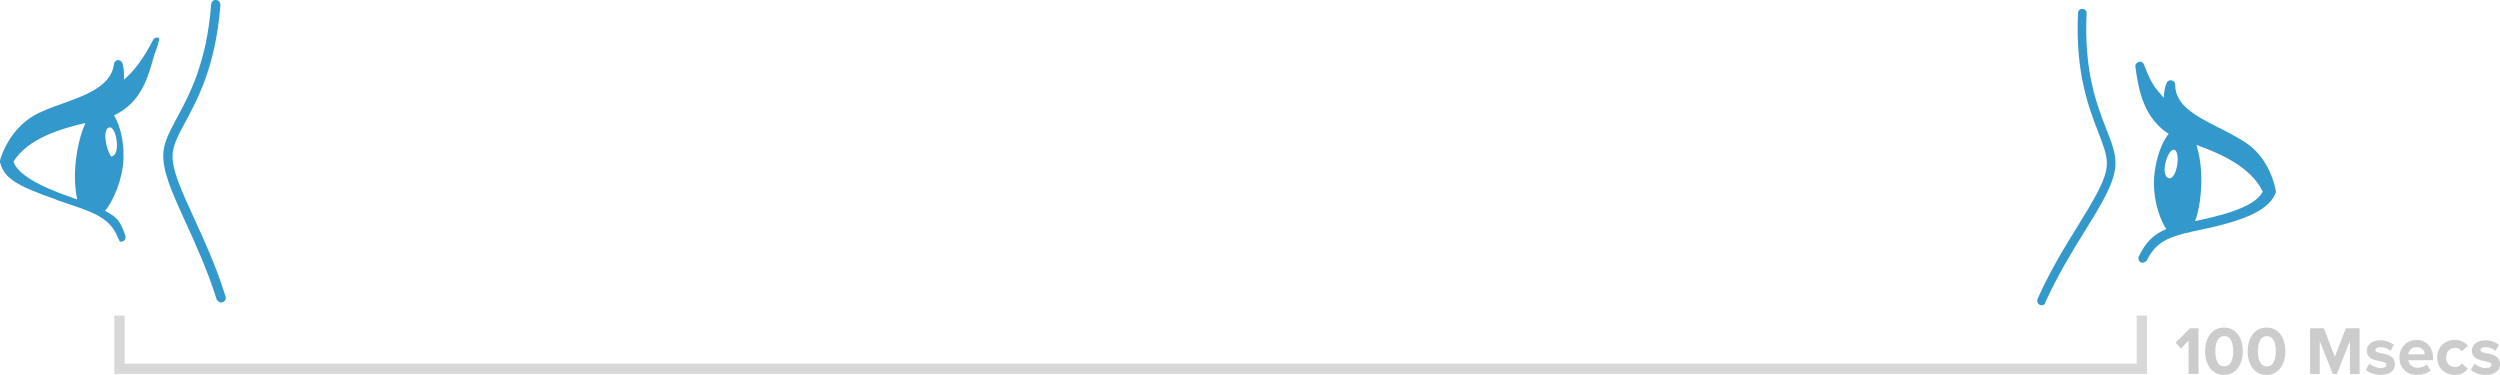
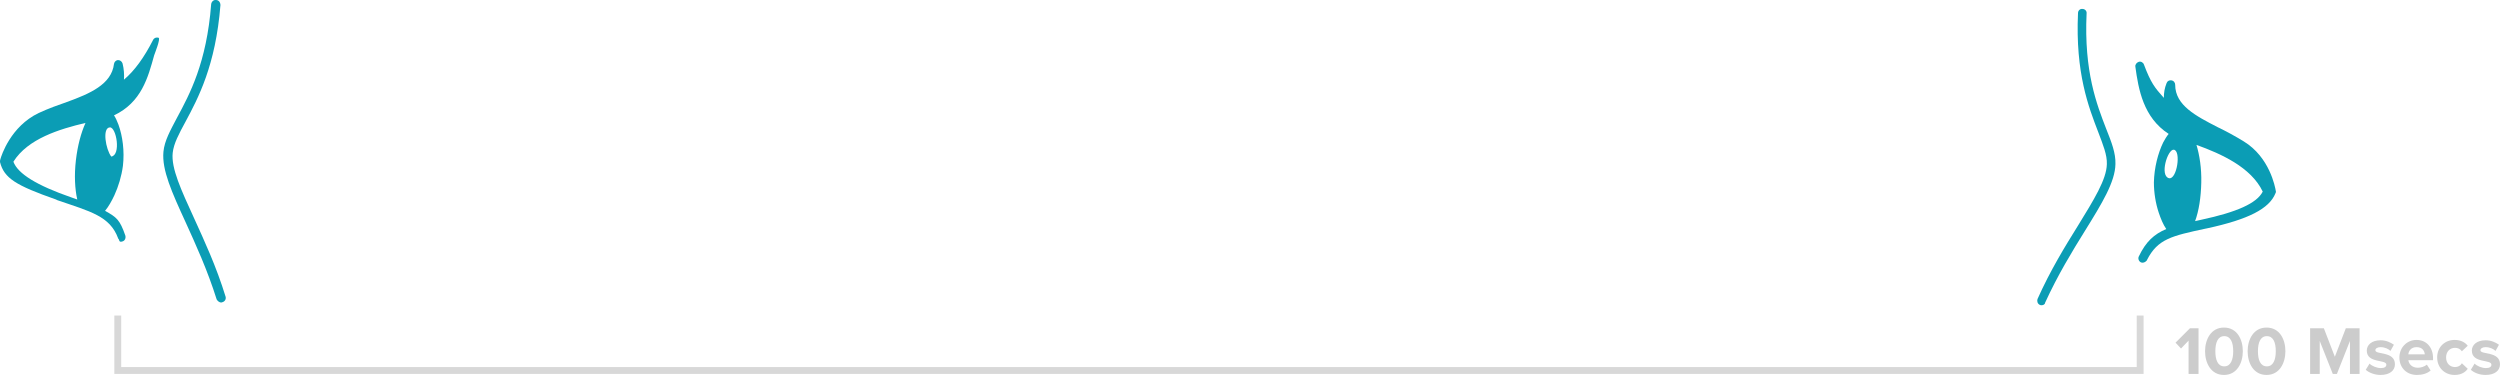
- <svg xmlns="http://www.w3.org/2000/svg" version="1.1" id="Layer_1" x="0px" y="0px" viewBox="0 0 728.1 109.2" enable-background="new 0 0 728.1 109.2" xml:space="preserve">
-   <polyline fill="none" stroke="#D8D8D8" stroke-width="3" stroke-miterlimit="10" points="34.8,91.9 34.8,107.4 623.8,107.4   623.8,91.9 " />
+ <svg xmlns="http://www.w3.org/2000/svg" version="1.1" id="Content" x="0px" y="0px" viewBox="0 0 728.1 109.2" enable-background="new 0 0 728.1 109.2" xml:space="preserve">
+   <polyline fill="none" stroke="#D8D8D8" stroke-width="2" stroke-miterlimit="10" points="34.3,91.9 34.3,107.9 623.3,107.9   623.3,91.9 " />
  <g id="Your_Icon">
    <g>
-       <path fill="#3398CB" d="M594.6,88.9c-0.2,0-0.3,0-0.5-0.1c-0.7-0.3-0.9-1.1-0.7-1.7c3.7-8.3,8-15.3,11.8-21.4    c4.6-7.5,8.3-13.4,8.4-17.9c0.1-2.7-1.1-5.6-2.5-9.3c-2.8-7.3-6.7-17.2-5.9-34.7c0-0.7,0.6-1.3,1.3-1.2c0.7,0,1.3,0.6,1.2,1.3    c-0.8,17,3,26.6,5.7,33.6c1.6,4,2.8,7.1,2.7,10.3c-0.1,5.2-3.9,11.4-8.8,19.3c-3.8,6.1-8,13-11.7,21.1    C595.6,88.6,595.1,88.9,594.6,88.9z" />
+       <path fill="#0B9DB5" d="M594.6,88.9c-0.2,0-0.3,0-0.5-0.1c-0.7-0.3-0.9-1.1-0.7-1.7c3.7-8.3,8-15.3,11.8-21.4       c4.6-7.5,8.3-13.4,8.4-17.9c0.1-2.7-1.1-5.6-2.5-9.3c-2.8-7.3-6.7-17.2-5.9-34.7c0-0.7,0.6-1.3,1.3-1.2c0.7,0,1.3,0.6,1.2,1.3       c-0.8,17,3,26.6,5.7,33.6c1.6,4,2.8,7.1,2.7,10.3c-0.1,5.2-3.9,11.4-8.8,19.3c-3.8,6.1-8,13-11.7,21.1       C595.6,88.6,595.1,88.9,594.6,88.9z" />
    </g>
-     <path fill="#3398CB" d="M662.8,55.6c-0.2-1.2-1.8-9.8-9.3-14.4c-2.6-1.6-5.2-3-7.7-4.2c-6.2-3.2-12.3-6.3-12.3-12.3   c0-0.6-0.4-1.2-1.1-1.3c-0.6-0.1-1.2,0.2-1.4,0.8c-0.6,1.5-0.8,2.8-0.8,4.3c-2.7-3-3.8-4.4-5.8-9.7c-0.2-0.6-0.9-1-1.5-0.8   c-0.6,0.2-1.1,0.8-1,1.4c0.9,6.6,2.3,14.8,9.7,19.6c-0.6,0.7-1.1,1.6-1.6,2.5c-1.5,3.1-2.6,7.3-2.7,11.6c0,3,0.5,6.1,1.4,8.8   c0.6,1.8,1.3,3.5,2.2,4.8c-3.5,1.5-5.9,3.6-8,8c-0.3,0.6,0,1.4,0.6,1.7c0.2,0.1,0.4,0.1,0.5,0.1c0.4,0,0.8-0.2,1.1-0.5   c0.1-0.1,0.2-0.2,0.2-0.3c3.1-6.1,7.2-7,17-9.1l0.5-0.1c12-2.6,18.1-5.7,19.9-10.2C662.8,56.1,662.9,55.9,662.8,55.6z M631.7,51.9   c-2.8-0.7-0.4-8.5,1.4-8.3C635.3,43.9,634,52.4,631.7,51.9z M641.1,64c-0.6,0.1-1.2,0.3-1.8,0.4c1.1-3,1.7-6.9,1.8-11.2   c0.1-4.2-0.5-8-1.4-11c7.2,2.6,15.9,6.5,19.3,13.6C657.3,59.2,651.4,61.8,641.1,64z" />
+     <path fill="#0B9DB5" d="M662.8,55.6c-0.2-1.2-1.8-9.8-9.3-14.4c-2.6-1.6-5.2-3-7.7-4.2c-6.2-3.2-12.3-6.3-12.3-12.3     c0-0.6-0.4-1.2-1.1-1.3c-0.6-0.1-1.2,0.2-1.4,0.8c-0.6,1.5-0.8,2.8-0.8,4.3c-2.7-3-3.8-4.4-5.8-9.7c-0.2-0.6-0.9-1-1.5-0.8     c-0.6,0.2-1.1,0.8-1,1.4c0.9,6.6,2.3,14.8,9.7,19.6c-0.6,0.7-1.1,1.6-1.6,2.5c-1.5,3.1-2.6,7.3-2.7,11.6c0,3,0.5,6.1,1.4,8.8     c0.6,1.8,1.3,3.5,2.2,4.8c-3.5,1.5-5.9,3.6-8,8c-0.3,0.6,0,1.4,0.6,1.7c0.2,0.1,0.4,0.1,0.5,0.1c0.4,0,0.8-0.2,1.1-0.5     c0.1-0.1,0.2-0.2,0.2-0.3c3.1-6.1,7.2-7,17-9.1l0.5-0.1c12-2.6,18.1-5.7,19.9-10.2C662.8,56.1,662.9,55.9,662.8,55.6z M631.7,51.9     c-2.8-0.7-0.4-8.5,1.4-8.3C635.3,43.9,634,52.4,631.7,51.9z M641.1,64c-0.6,0.1-1.2,0.3-1.8,0.4c1.1-3,1.7-6.9,1.8-11.2     c0.1-4.2-0.5-8-1.4-11c7.2,2.6,15.9,6.5,19.3,13.6C657.3,59.2,651.4,61.8,641.1,64z" />
  </g>
  <g id="Your_Icon_4_">
    <g>
-       <path fill="#3398CB" d="M64.3,88.1c0.2,0,0.3,0,0.5-0.1c0.7-0.2,1.1-0.9,0.9-1.6c-2.7-8.8-6.2-16.3-9.2-22.9    c-3.7-8.1-6.7-14.5-6.2-19c0.3-2.7,1.8-5.5,3.7-9c3.7-6.9,8.8-16.4,10.2-34C64.2,0.7,63.7,0,62.9,0c-0.7-0.1-1.3,0.5-1.4,1.2    c-1.3,17.1-6.3,26.3-9.9,33c-2,3.8-3.7,6.8-4,10c-0.5,5.3,2.5,11.9,6.4,20.4c3,6.6,6.4,14,9.1,22.6C63.4,87.7,63.8,88,64.3,88.1z" />
+       <path fill="#0B9DB5" d="M64.3,88.1c0.2,0,0.3,0,0.5-0.1c0.7-0.2,1.1-0.9,0.9-1.6c-2.7-8.8-6.2-16.3-9.2-22.9       c-3.7-8.1-6.7-14.5-6.2-19c0.3-2.7,1.8-5.5,3.7-9c3.7-6.9,8.8-16.4,10.2-34C64.2,0.7,63.7,0,62.9,0c-0.7-0.1-1.3,0.5-1.4,1.2       c-1.3,17.1-6.3,26.3-9.9,33c-2,3.8-3.7,6.8-4,10c-0.5,5.3,2.5,11.9,6.4,20.4c3,6.6,6.4,14,9.1,22.6C63.4,87.7,63.8,88,64.3,88.1z" />
    </g>
-     <path fill="#3398CB" d="M0,47.2c1.2,4.7,4.6,6.8,16.3,10.9l0.4,0.2c9.6,3.3,15.3,4.6,17.7,11.1c0,0.1,0.1,0.2,0.2,0.3   c0.2,0.4,0.1,0.6,0.5,0.7c0.2,0,0.4,0,0.6-0.1c0.7-0.2,1-1,0.8-1.7c-1.6-4.6-2.5-5.3-5.9-7.2c1-1.2,1.9-2.8,2.7-4.5   c1.2-2.6,2.1-5.6,2.5-8.6c0.5-4.3-0.1-8.7-1.3-12c-0.4-1-0.8-2-1.3-2.7c8-3.8,9.9-11,11.7-17.5c0.2-0.6,1.9-4.8,1.3-5.1   c-0.6-0.2-1.3,0-1.6,0.6c-2.6,5.1-5.4,9-8.5,11.6c0.1-1.5,0-3.1-0.4-4.7c-0.2-0.6-0.7-1-1.3-1c-0.6,0-1.1,0.5-1.2,1.1   c-0.7,6-7.1,8.7-13.7,11.1c-2.6,0.9-5.4,1.9-8.2,3.2C3.1,36.8,0.4,45.3,0.1,46.4C0,46.6,0,46.9,0,47.2z M32,37.1   c1.9-0.1,3.3,8.1,0.4,8.5C30.8,43.5,29.7,37.2,32,37.1z M3.9,47.1c4.2-6.7,13.4-9.5,21-11.3c-1.3,2.9-2.3,6.6-2.8,10.9   c-0.5,4.3-0.3,8.3,0.4,11.4c-0.6-0.2-1.1-0.4-1.7-0.6C10.7,54,5.2,50.6,3.9,47.1z" />
+     <path fill="#0B9DB5" d="M0,47.2c1.2,4.7,4.6,6.8,16.3,10.9l0.4,0.2c9.6,3.3,15.3,4.6,17.7,11.1c0,0.1,0.1,0.2,0.2,0.3     c0.2,0.4,0.1,0.6,0.5,0.7c0.2,0,0.4,0,0.6-0.1c0.7-0.2,1-1,0.8-1.7c-1.6-4.6-2.5-5.3-5.9-7.2c1-1.2,1.9-2.8,2.7-4.5     c1.2-2.6,2.1-5.6,2.5-8.6c0.5-4.3-0.1-8.7-1.3-12c-0.4-1-0.8-2-1.3-2.7c8-3.8,9.9-11,11.7-17.5c0.2-0.6,1.9-4.8,1.3-5.1     c-0.6-0.2-1.3,0-1.6,0.6c-2.6,5.1-5.4,9-8.5,11.6c0.1-1.5,0-3.1-0.4-4.7c-0.2-0.6-0.7-1-1.3-1c-0.6,0-1.1,0.5-1.2,1.1     c-0.7,6-7.1,8.7-13.7,11.1c-2.6,0.9-5.4,1.9-8.2,3.2C3.1,36.8,0.4,45.3,0.1,46.4C0,46.6,0,46.9,0,47.2z M32,37.1     c1.9-0.1,3.3,8.1,0.4,8.5C30.8,43.5,29.7,37.2,32,37.1z M3.9,47.1c4.2-6.7,13.4-9.5,21-11.3c-1.3,2.9-2.3,6.6-2.8,10.9     c-0.5,4.3-0.3,8.3,0.4,11.4c-0.6-0.2-1.1-0.4-1.7-0.6C10.7,54,5.2,50.6,3.9,47.1z" />
  </g>
  <g>
    <path fill="#CCCCCC" d="M637.4,108.9v-9.7l-2.2,2.3l-1.6-1.7l4.2-4.2h2.5v13.3H637.4z" />
-     <path fill="#CCCCCC" d="M642.2,102.3c0-3.4,1.7-6.9,5.5-6.9s5.5,3.4,5.5,6.9c0,3.4-1.7,6.9-5.5,6.9S642.2,105.7,642.2,102.3z    M650.4,102.3c0-2.5-0.7-4.4-2.6-4.4c-1.9,0-2.6,1.9-2.6,4.4c0,2.5,0.7,4.4,2.6,4.4S650.4,104.7,650.4,102.3z" />
-     <path fill="#CCCCCC" d="M654.6,102.3c0-3.4,1.7-6.9,5.5-6.9c3.8,0,5.5,3.4,5.5,6.9c0,3.4-1.7,6.9-5.5,6.9   C656.3,109.2,654.6,105.7,654.6,102.3z M662.8,102.3c0-2.5-0.7-4.4-2.6-4.4c-1.9,0-2.6,1.9-2.6,4.4c0,2.5,0.7,4.4,2.6,4.4   S662.8,104.7,662.8,102.3z" />
+     <path fill="#CCCCCC" d="M642.2,102.3c0-3.4,1.7-6.9,5.5-6.9s5.5,3.4,5.5,6.9c0,3.4-1.7,6.9-5.5,6.9S642.2,105.7,642.2,102.3z      M650.4,102.3c0-2.5-0.7-4.4-2.6-4.4c-1.9,0-2.6,1.9-2.6,4.4c0,2.5,0.7,4.4,2.6,4.4S650.4,104.7,650.4,102.3z" />
+     <path fill="#CCCCCC" d="M654.6,102.3c0-3.4,1.7-6.9,5.5-6.9c3.8,0,5.5,3.4,5.5,6.9c0,3.4-1.7,6.9-5.5,6.9     C656.3,109.2,654.6,105.7,654.6,102.3z M662.8,102.3c0-2.5-0.7-4.4-2.6-4.4c-1.9,0-2.6,1.9-2.6,4.4c0,2.5,0.7,4.4,2.6,4.4     S662.8,104.7,662.8,102.3z" />
    <path fill="#CCCCCC" d="M684.4,108.9v-9.6l-3.8,9.6h-1.2l-3.8-9.6v9.6h-2.8V95.6h4l3.2,8.3l3.2-8.3h4v13.3H684.4z" />
-     <path fill="#CCCCCC" d="M689,107.7l1.1-1.8c0.7,0.7,2.1,1.3,3.3,1.3c1.1,0,1.6-0.4,1.6-1c0-1.6-5.7-0.3-5.7-4.1c0-1.6,1.4-3,4-3   c1.6,0,2.9,0.6,3.9,1.3l-1,1.8c-0.6-0.6-1.7-1.1-2.9-1.1c-0.9,0-1.5,0.4-1.5,0.9c0,1.4,5.7,0.2,5.7,4.1c0,1.8-1.5,3.1-4.2,3.1   C691.7,109.2,690,108.6,689,107.7z" />
-     <path fill="#CCCCCC" d="M698.8,104.1c0-2.8,2.1-5.1,5-5.1c2.9,0,4.8,2.2,4.8,5.3v0.6h-7.2c0.2,1.2,1.1,2.2,2.8,2.2   c0.8,0,1.9-0.3,2.6-0.9l1.1,1.7c-1,0.9-2.5,1.3-4,1.3C701,109.2,698.8,107.2,698.8,104.1z M703.8,101.1c-1.6,0-2.3,1.1-2.4,2.1h4.8   C706.1,102.2,705.5,101.1,703.8,101.1z" />
-     <path fill="#CCCCCC" d="M709.8,104.1c0-3,2.2-5.1,5.1-5.1c2,0,3.2,0.9,3.8,1.7l-1.7,1.6c-0.5-0.7-1.2-1-2-1c-1.5,0-2.6,1.1-2.6,2.8   c0,1.7,1.1,2.8,2.6,2.8c0.9,0,1.6-0.4,2-1.1l1.7,1.6c-0.6,0.9-1.8,1.8-3.8,1.8C712,109.2,709.8,107.1,709.8,104.1z" />
-     <path fill="#CCCCCC" d="M719.6,107.7l1.1-1.8c0.7,0.7,2.1,1.3,3.3,1.3c1.1,0,1.6-0.4,1.6-1c0-1.6-5.7-0.3-5.7-4.1c0-1.6,1.4-3,4-3   c1.6,0,2.9,0.6,3.9,1.3l-1,1.8c-0.6-0.6-1.7-1.1-2.9-1.1c-0.9,0-1.5,0.4-1.5,0.9c0,1.4,5.7,0.2,5.7,4.1c0,1.8-1.5,3.1-4.2,3.1   C722.2,109.2,720.6,108.6,719.6,107.7z" />
+     <path fill="#CCCCCC" d="M689,107.7l1.1-1.8c0.7,0.7,2.1,1.3,3.3,1.3c1.1,0,1.6-0.4,1.6-1c0-1.6-5.7-0.3-5.7-4.1c0-1.6,1.4-3,4-3     c1.6,0,2.9,0.6,3.9,1.3l-1,1.8c-0.6-0.6-1.7-1.1-2.9-1.1c-0.9,0-1.5,0.4-1.5,0.9c0,1.4,5.7,0.2,5.7,4.1c0,1.8-1.5,3.1-4.2,3.1     C691.7,109.2,690,108.6,689,107.7z" />
+     <path fill="#CCCCCC" d="M698.8,104.1c0-2.8,2.1-5.1,5-5.1c2.9,0,4.8,2.2,4.8,5.3v0.6h-7.2c0.2,1.2,1.1,2.2,2.8,2.2     c0.8,0,1.9-0.3,2.6-0.9l1.1,1.7c-1,0.9-2.5,1.3-4,1.3C701,109.2,698.8,107.2,698.8,104.1z M703.8,101.1c-1.6,0-2.3,1.1-2.4,2.1h4.8     C706.1,102.2,705.5,101.1,703.8,101.1z" />
+     <path fill="#CCCCCC" d="M709.8,104.1c0-3,2.2-5.1,5.1-5.1c2,0,3.2,0.9,3.8,1.7l-1.7,1.6c-0.5-0.7-1.2-1-2-1c-1.5,0-2.6,1.1-2.6,2.8     c0,1.7,1.1,2.8,2.6,2.8c0.9,0,1.6-0.4,2-1.1l1.7,1.6c-0.6,0.9-1.8,1.8-3.8,1.8C712,109.2,709.8,107.1,709.8,104.1z" />
+     <path fill="#CCCCCC" d="M719.6,107.7l1.1-1.8c0.7,0.7,2.1,1.3,3.3,1.3c1.1,0,1.6-0.4,1.6-1c0-1.6-5.7-0.3-5.7-4.1c0-1.6,1.4-3,4-3     c1.6,0,2.9,0.6,3.9,1.3l-1,1.8c-0.6-0.6-1.7-1.1-2.9-1.1c-0.9,0-1.5,0.4-1.5,0.9c0,1.4,5.7,0.2,5.7,4.1c0,1.8-1.5,3.1-4.2,3.1     C722.2,109.2,720.6,108.6,719.6,107.7z" />
  </g>
</svg>
